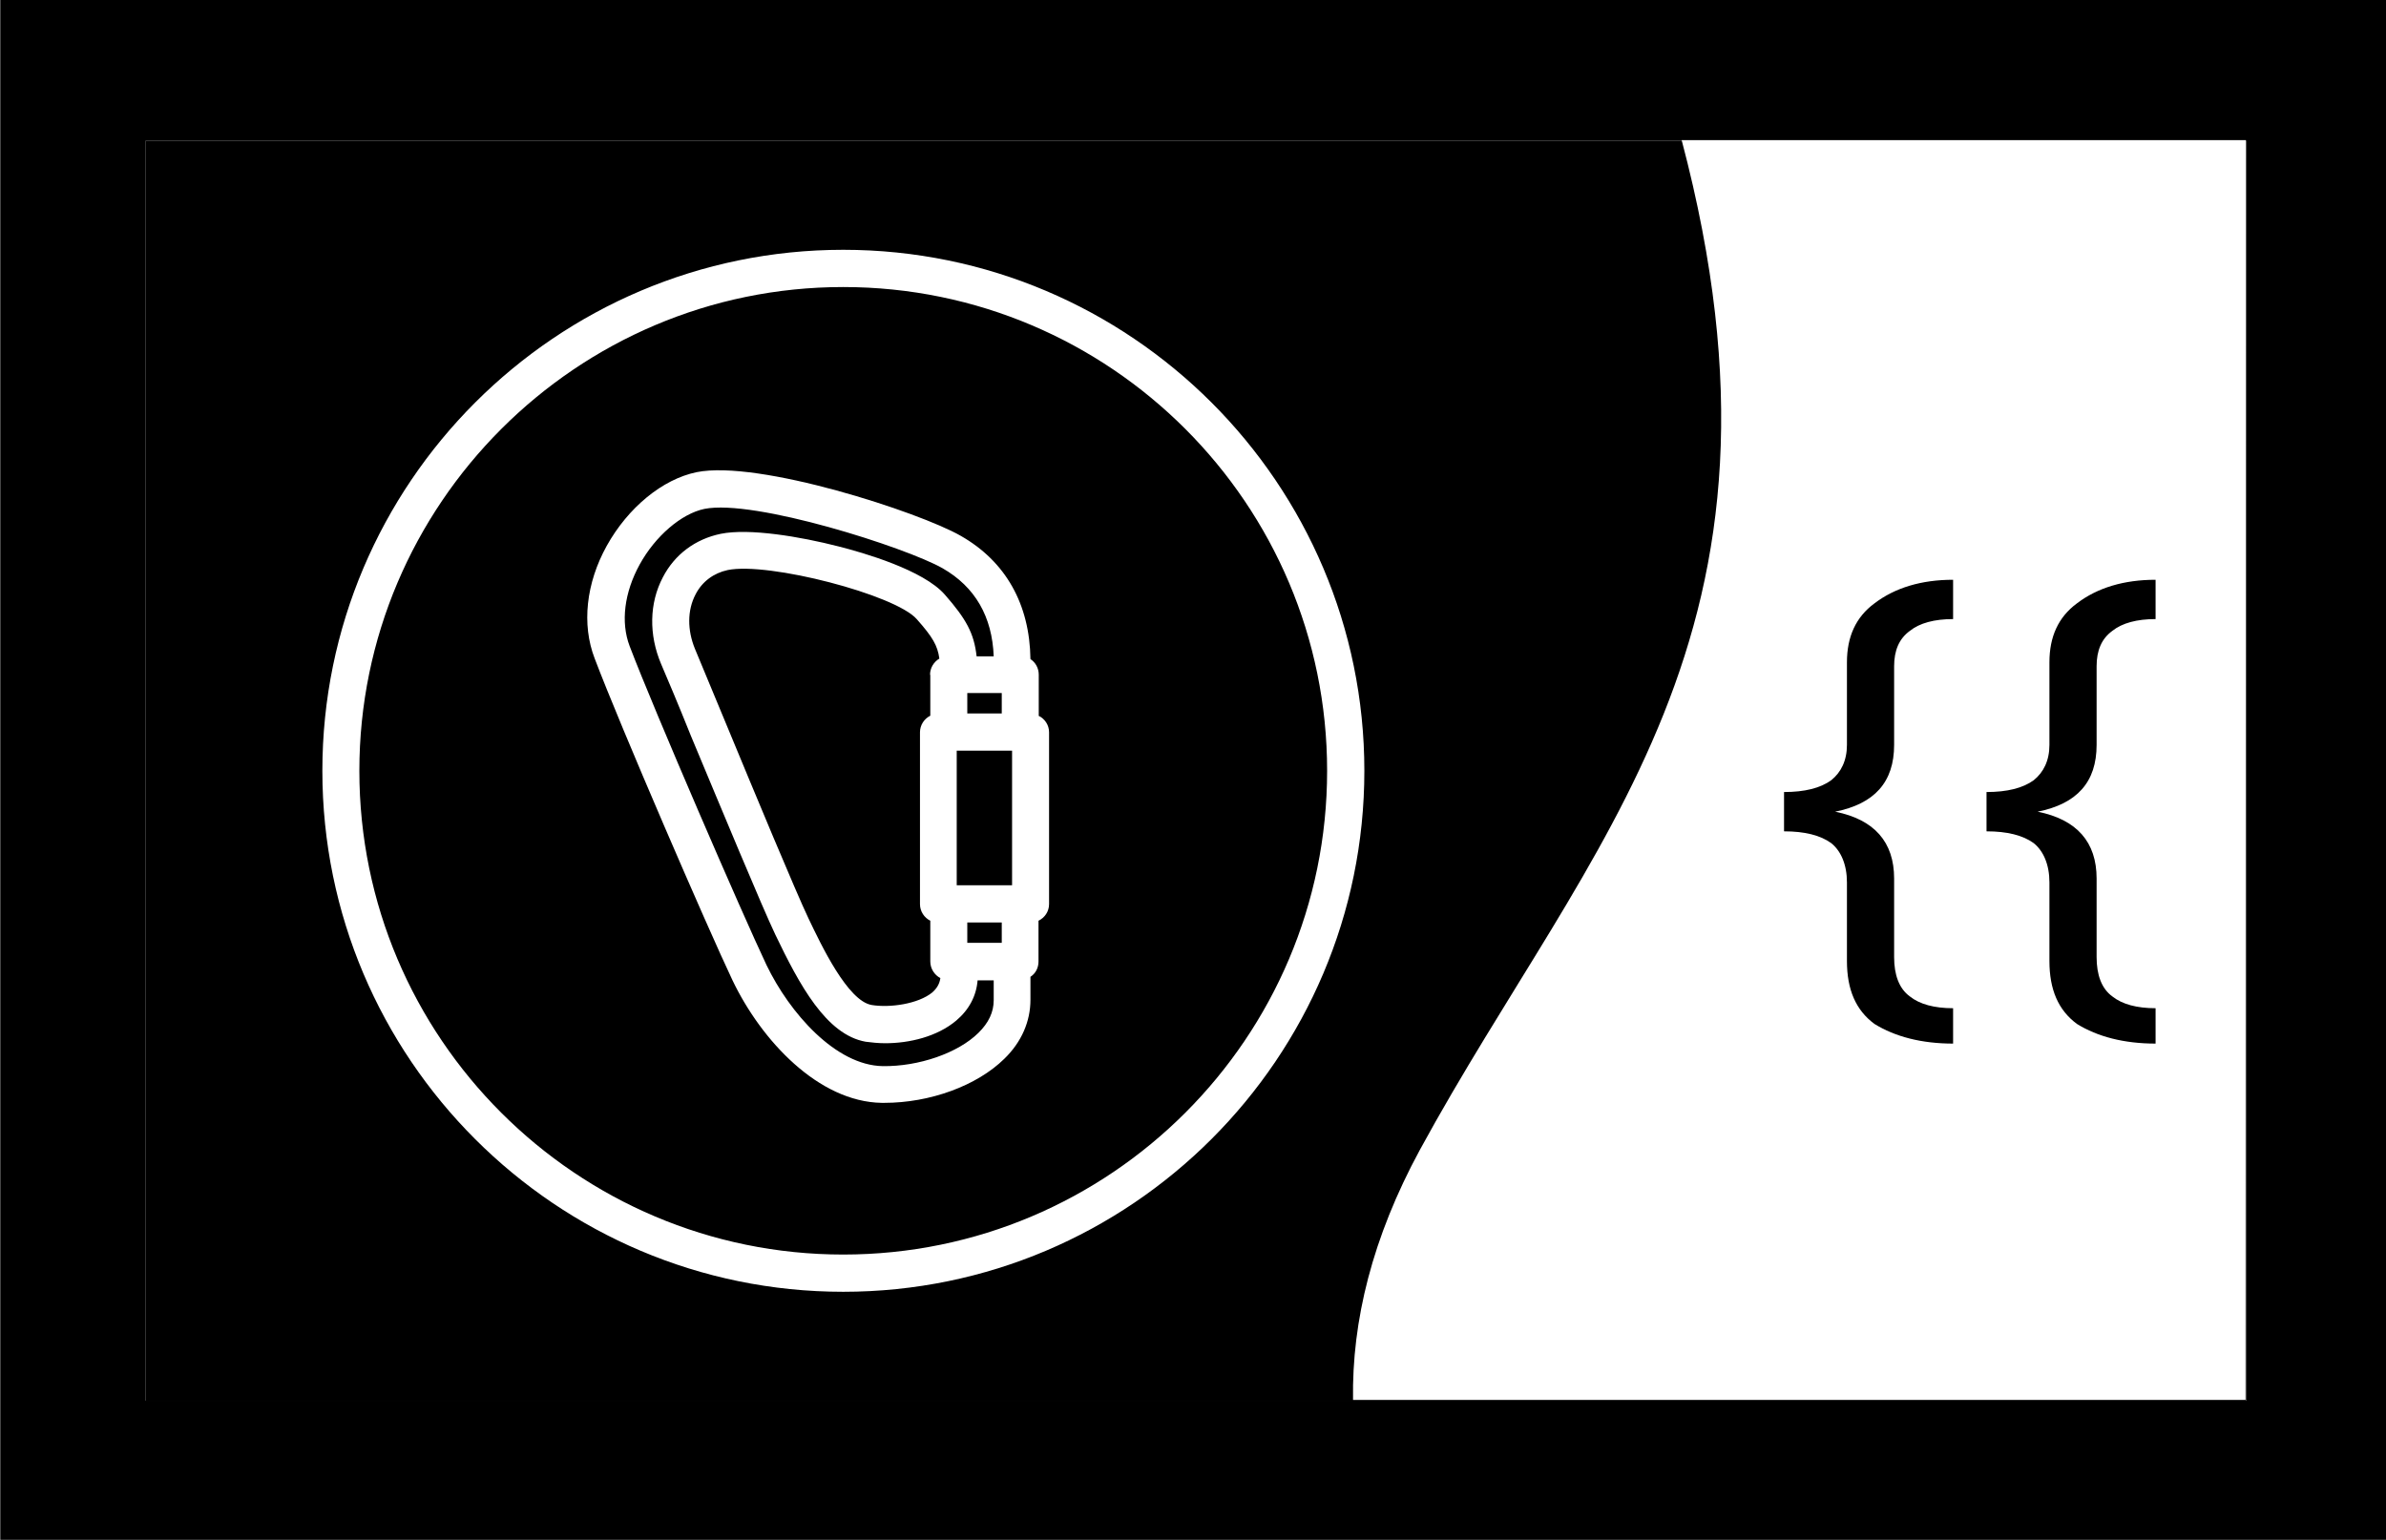
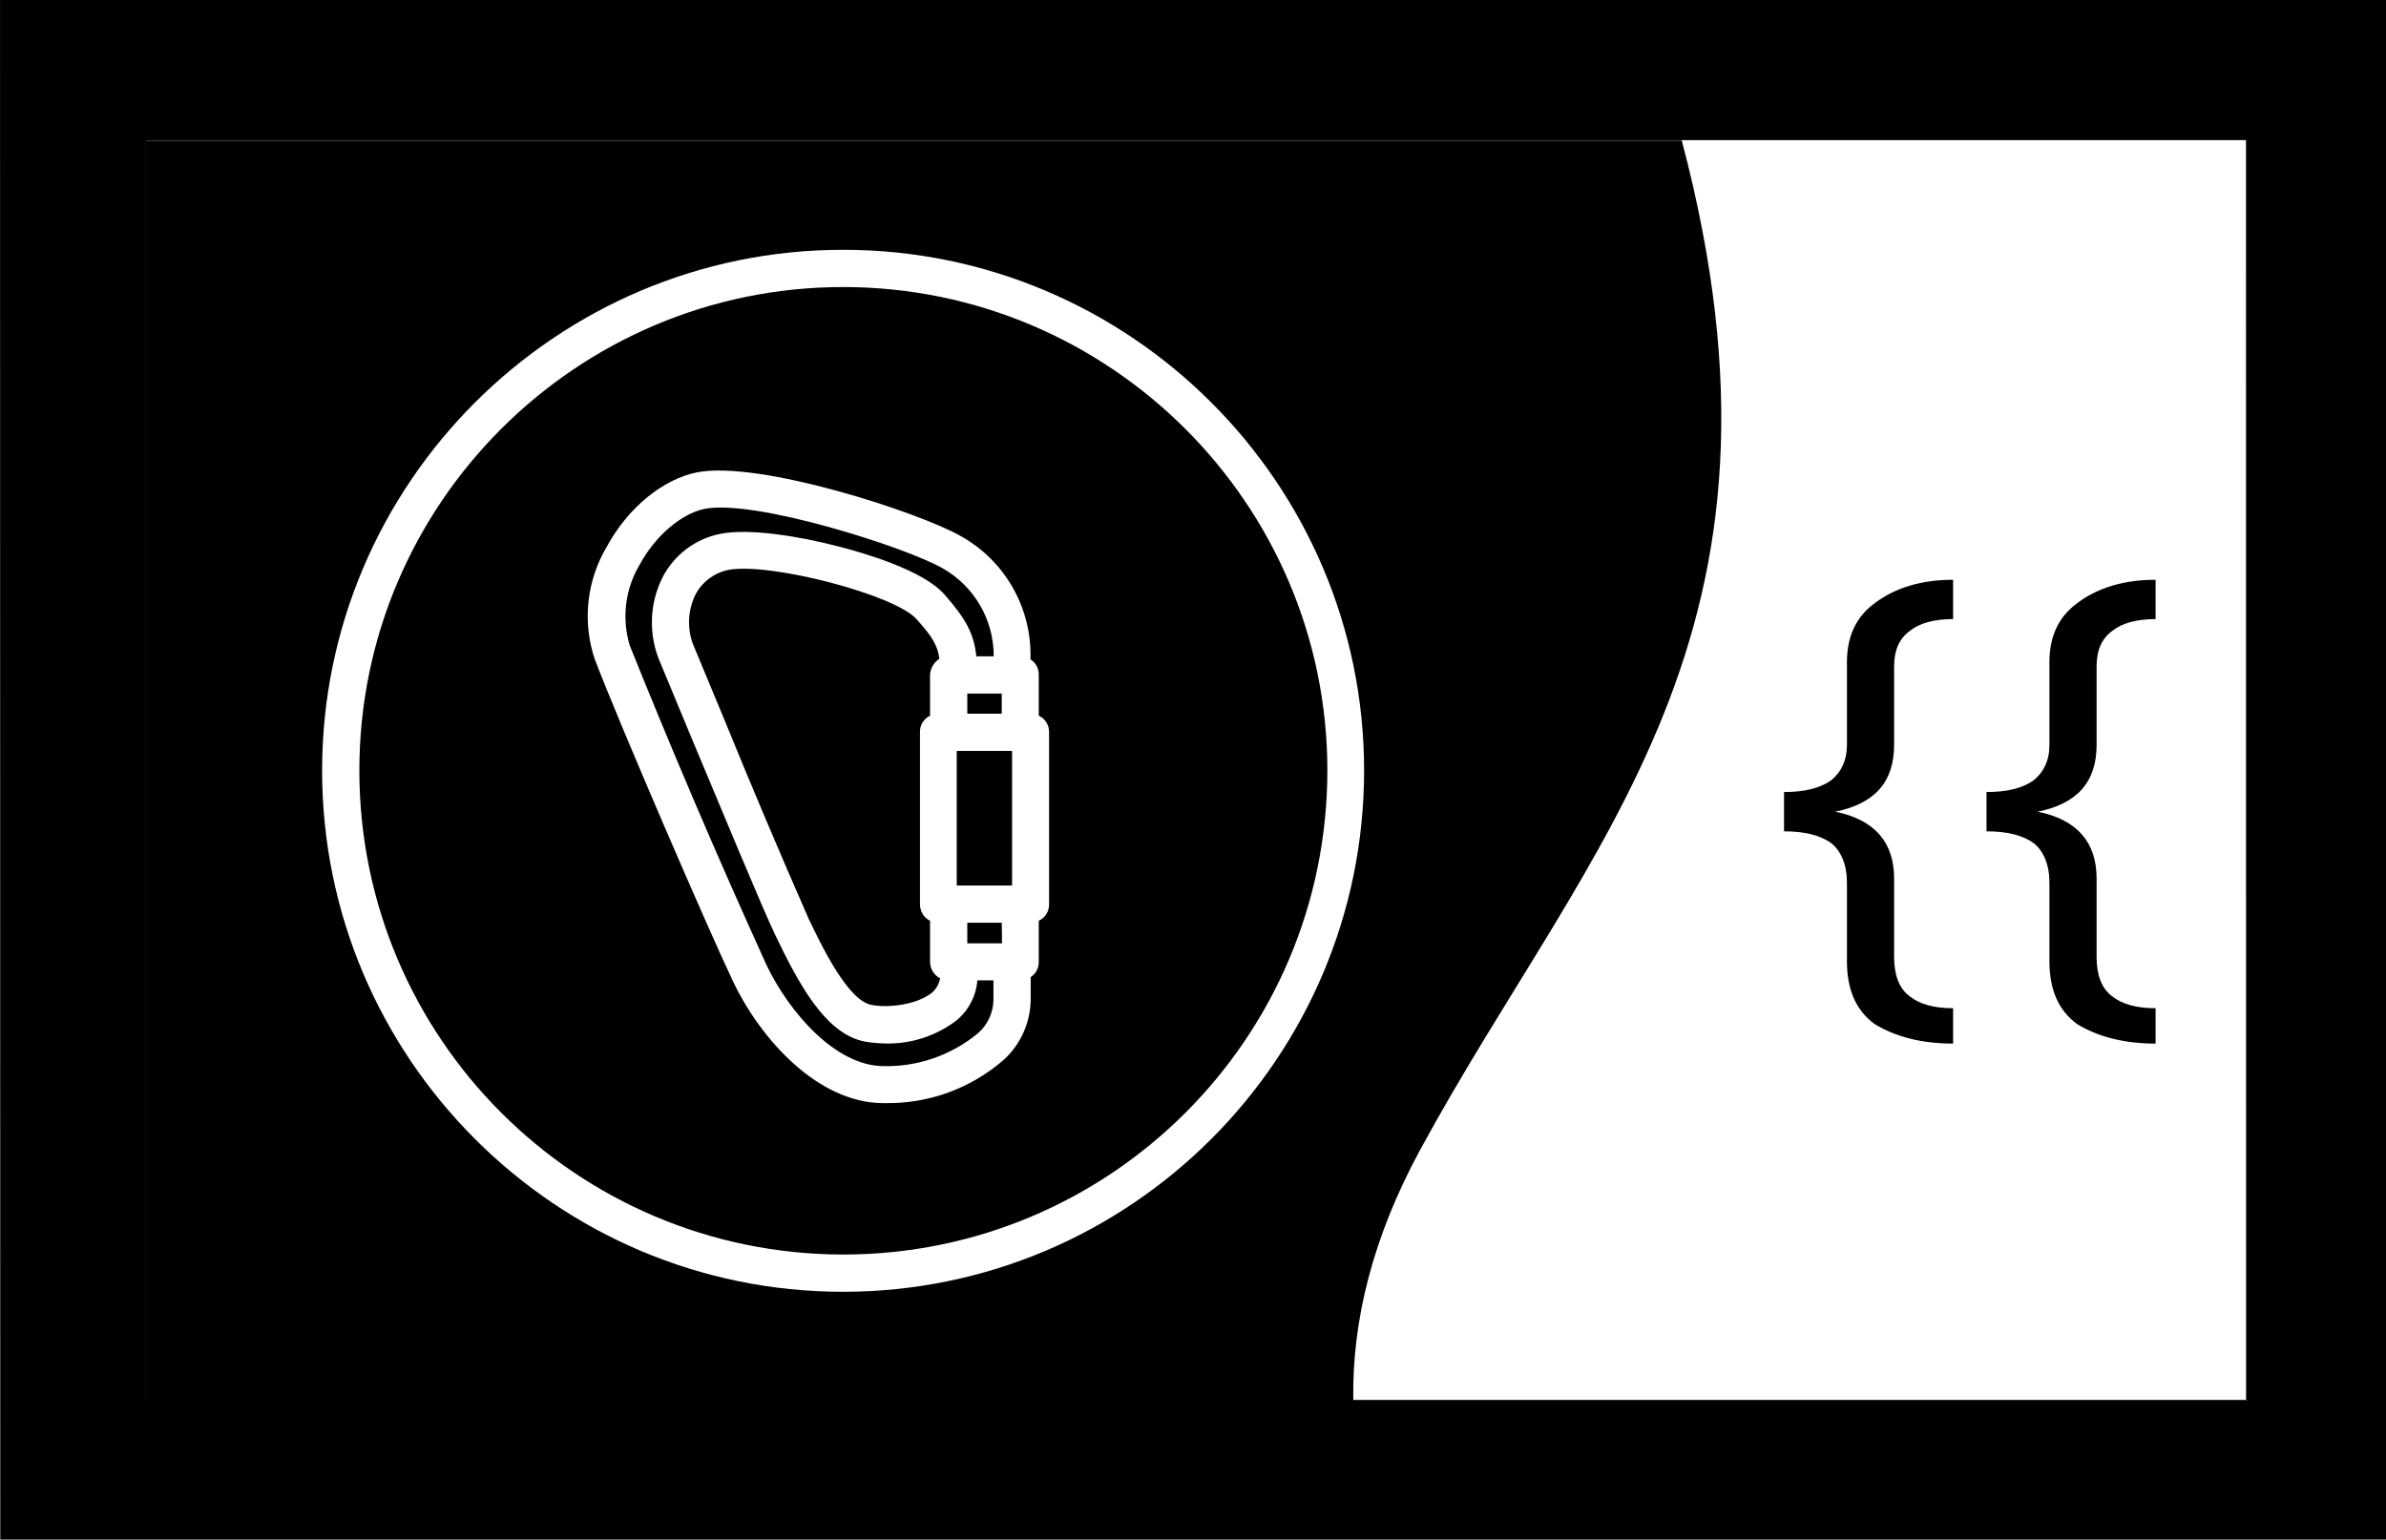
- <svg xmlns="http://www.w3.org/2000/svg" width="94.816mm" height="61.206mm" fill="currentColor" version="1.1" viewBox="0 0 9.482 6.121">
-   <path d="m8.926 5.568h-8.347v-5.009h8.347zm-8.925 0.553h9.482v-6.121h-9.482z" stroke-width=".265" />
-   <path d="m8.925 5.568h-8.346v-5.009h8.346z" stroke-width=".265" />
+ <svg xmlns="http://www.w3.org/2000/svg" width="358.36" height="231.33" fill="currentColor" viewBox="0 0 9.482 6.121">
+   <path d="M8.926 5.568H.58V.559h8.346zM.001 6.12h9.482V0H0z" />
+   <path d="M8.925 5.568H.58V.559h8.346z" />
  <g fill="#fff" stroke-width=".265">
-     <path d="m8.925 0.557h-2.242c0.521 1.971-0.365 2.774-1.041 4.015-0.188 0.347-0.27 0.678-0.265 0.993h3.547z" />
-     <path d="m3.351 4.987c-1.06 0-1.923-0.862-1.923-1.923 0-1.059 0.863-1.923 1.923-1.923 1.061 0 1.923 0.863 1.923 1.923 0 1.061-0.862 1.923-1.923 1.923m0-3.994c-1.141 0-2.07 0.929-2.07 2.071 0 1.143 0.929 2.071 2.07 2.071 1.142 0 2.071-0.929 2.071-2.071 0-1.142-0.929-2.071-2.071-2.071" />
-     <path d="m3.888 4.106c-0.081 0.08-0.237 0.134-0.38 0.132-0.187-0.003-0.37-0.211-0.462-0.402-0.094-0.198-0.445-1.008-0.544-1.268-0.036-0.095-0.021-0.213 0.04-0.324 0.062-0.113 0.166-0.202 0.257-0.221 0.198-0.04 0.801 0.153 0.947 0.236 0.129 0.074 0.197 0.192 0.203 0.35h-0.068c-0.01-0.092-0.042-0.149-0.126-0.245-0.085-0.098-0.324-0.167-0.423-0.192-0.152-0.039-0.355-0.073-0.468-0.05-0.101 0.021-0.183 0.082-0.23 0.173-0.054 0.103-0.056 0.228-0.007 0.344 0.024 0.056 0.069 0.162 0.119 0.287 0.12 0.287 0.282 0.678 0.335 0.789 0.096 0.2 0.202 0.398 0.359 0.426 0.023 0.003 0.05 0.006 0.078 0.006 0.096 0 0.206-0.026 0.282-0.09 0.051-0.043 0.08-0.098 0.085-0.16h0.064v0.079c0 0.047-0.02 0.09-0.061 0.13m-0.191-1.423v0.162c-0.024 0.012-0.041 0.037-0.041 0.066v0.683c0 0.029 0.017 0.054 0.041 0.066v0.162c0 0.029 0.017 0.054 0.04 0.066-0.003 0.022-0.013 0.04-0.032 0.057-0.056 0.046-0.169 0.062-0.241 0.05-0.095-0.016-0.2-0.237-0.251-0.344-0.051-0.107-0.213-0.497-0.331-0.782-0.052-0.125-0.096-0.232-0.12-0.289-0.031-0.075-0.031-0.154 0.002-0.217 0.026-0.051 0.072-0.085 0.128-0.097 0.162-0.033 0.666 0.098 0.751 0.195 0.063 0.071 0.083 0.105 0.09 0.157-0.022 0.013-0.037 0.037-0.037 0.064m0.285 0.154h-0.137v-0.081h0.137zm0.041 0.683h-0.22v-0.535h0.22zm-0.041 0.229h-0.137v-0.081h0.137zm0.147-0.904v-0.162c0-0.026-0.013-0.049-0.033-0.062-0.003-0.218-0.098-0.388-0.277-0.49-0.164-0.094-0.804-0.303-1.05-0.253-0.135 0.028-0.272 0.14-0.357 0.293-0.082 0.148-0.1 0.312-0.048 0.447 0.102 0.27 0.451 1.076 0.548 1.28 0.115 0.24 0.342 0.483 0.593 0.487h0.01c0.182 0 0.368-0.068 0.477-0.175 0.069-0.067 0.104-0.149 0.104-0.235v-0.091c0.02-0.013 0.032-0.035 0.032-0.061v-0.162c0.025-0.012 0.042-0.037 0.042-0.066v-0.683c0-0.029-0.017-0.054-0.042-0.066" />
+     <path d="M8.925.557H6.683c.522 1.971-.365 2.773-1.04 4.015-.188.347-.27.678-.265.993h3.547zM3.351 4.987a1.925 1.925 0 0 1-1.923-1.924c0-1.06.863-1.922 1.923-1.922s1.924.863 1.924 1.922A1.925 1.925 0 0 1 3.35 4.987m0-3.994c-1.14 0-2.07.929-2.07 2.07 0 1.143.93 2.072 2.07 2.072 1.142 0 2.071-.929 2.071-2.072 0-1.141-.929-2.07-2.07-2.07" />
+     <path d="M3.888 4.106a.57.57 0 0 1-.38.132c-.187-.003-.37-.21-.462-.402a31 31 0 0 1-.543-1.269.4.4 0 0 1 .04-.324c.061-.113.165-.201.256-.22.199-.04.801.152.947.236a.4.4 0 0 1 .203.35H3.88c-.01-.092-.042-.149-.126-.245-.085-.098-.324-.167-.423-.192-.152-.04-.355-.073-.468-.05a.33.33 0 0 0-.23.173.4.4 0 0 0-.007.344l.119.287c.12.286.282.678.335.789.096.2.202.398.36.426q.035.006.077.007a.45.45 0 0 0 .282-.09.23.23 0 0 0 .085-.161h.064v.079a.18.18 0 0 1-.06.13m-.192-1.423v.162a.07.07 0 0 0-.04.066v.683c0 .03.016.055.04.066v.163c0 .029.017.054.04.066a.1.1 0 0 1-.031.056c-.057.047-.169.063-.24.05-.096-.016-.2-.236-.252-.344a32 32 0 0 1-.331-.782l-.12-.289a.25.25 0 0 1 .002-.217.19.19 0 0 1 .128-.097c.162-.033.667.098.751.196.063.07.083.104.09.157a.08.08 0 0 0-.037.064m.285.154h-.137v-.08h.137zm.041.683h-.22v-.535h.22zm-.04.23h-.138v-.082h.137zm.146-.905v-.162a.07.07 0 0 0-.033-.062.54.54 0 0 0-.277-.49c-.164-.094-.804-.303-1.05-.253-.135.028-.272.14-.356.294a.54.54 0 0 0-.049.447c.103.27.452 1.076.549 1.28.114.24.342.483.593.486h.01a.7.7 0 0 0 .476-.174.33.33 0 0 0 .105-.235v-.092a.07.07 0 0 0 .032-.061V3.66a.07.07 0 0 0 .041-.066v-.683a.07.07 0 0 0-.041-.066" />
  </g>
-   <text id="a" x="7.028" y="3.822" font-family="sans-serif" font-size="2.121px" stroke-width=".07" xml:space="preserve">
-     <tspan x="7.028" y="3.822" font-family="sans-serif" font-size="2.121px" stroke-width=".07">{{ include.stage | default: "1" | escape }}</tspan>
+   <text xml:space="preserve" x="7.028" y="3.822" stroke-width=".07" font-family="sans-serif" font-size="2.121">
+     <tspan x="7.028" y="3.822">{{ include.stage | default: "1" | escape }}</tspan>
  </text>
</svg>
